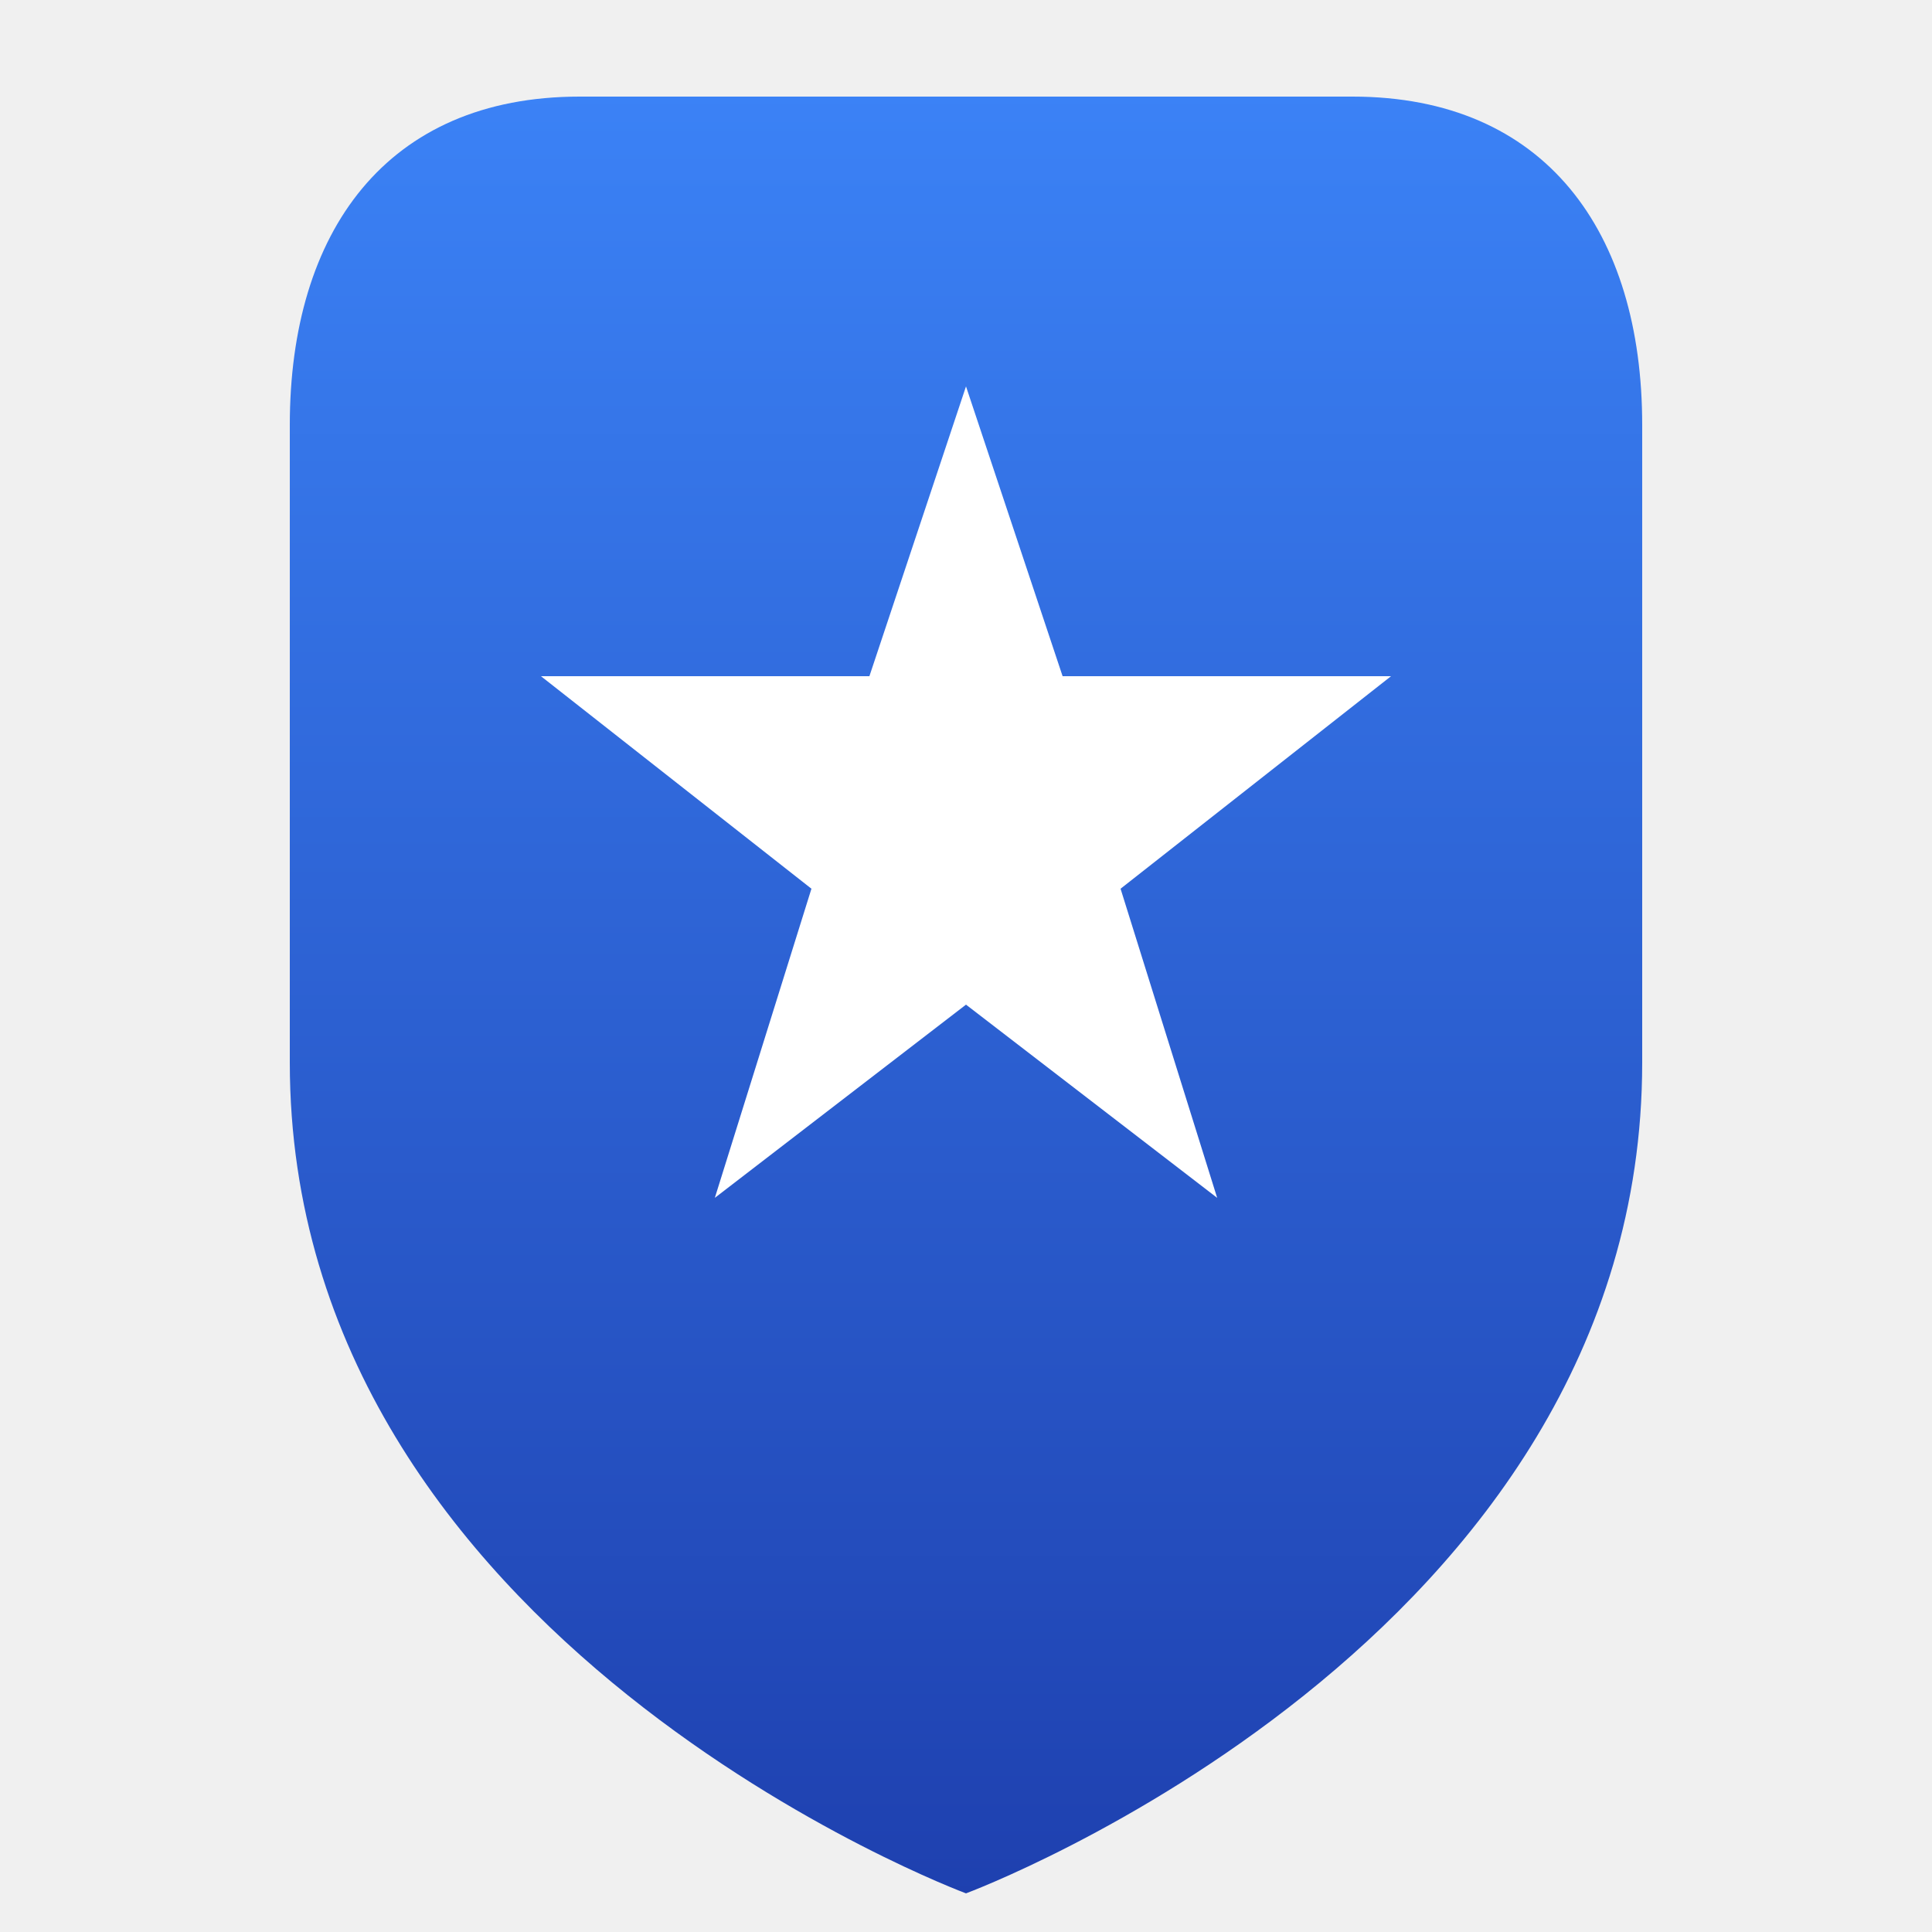
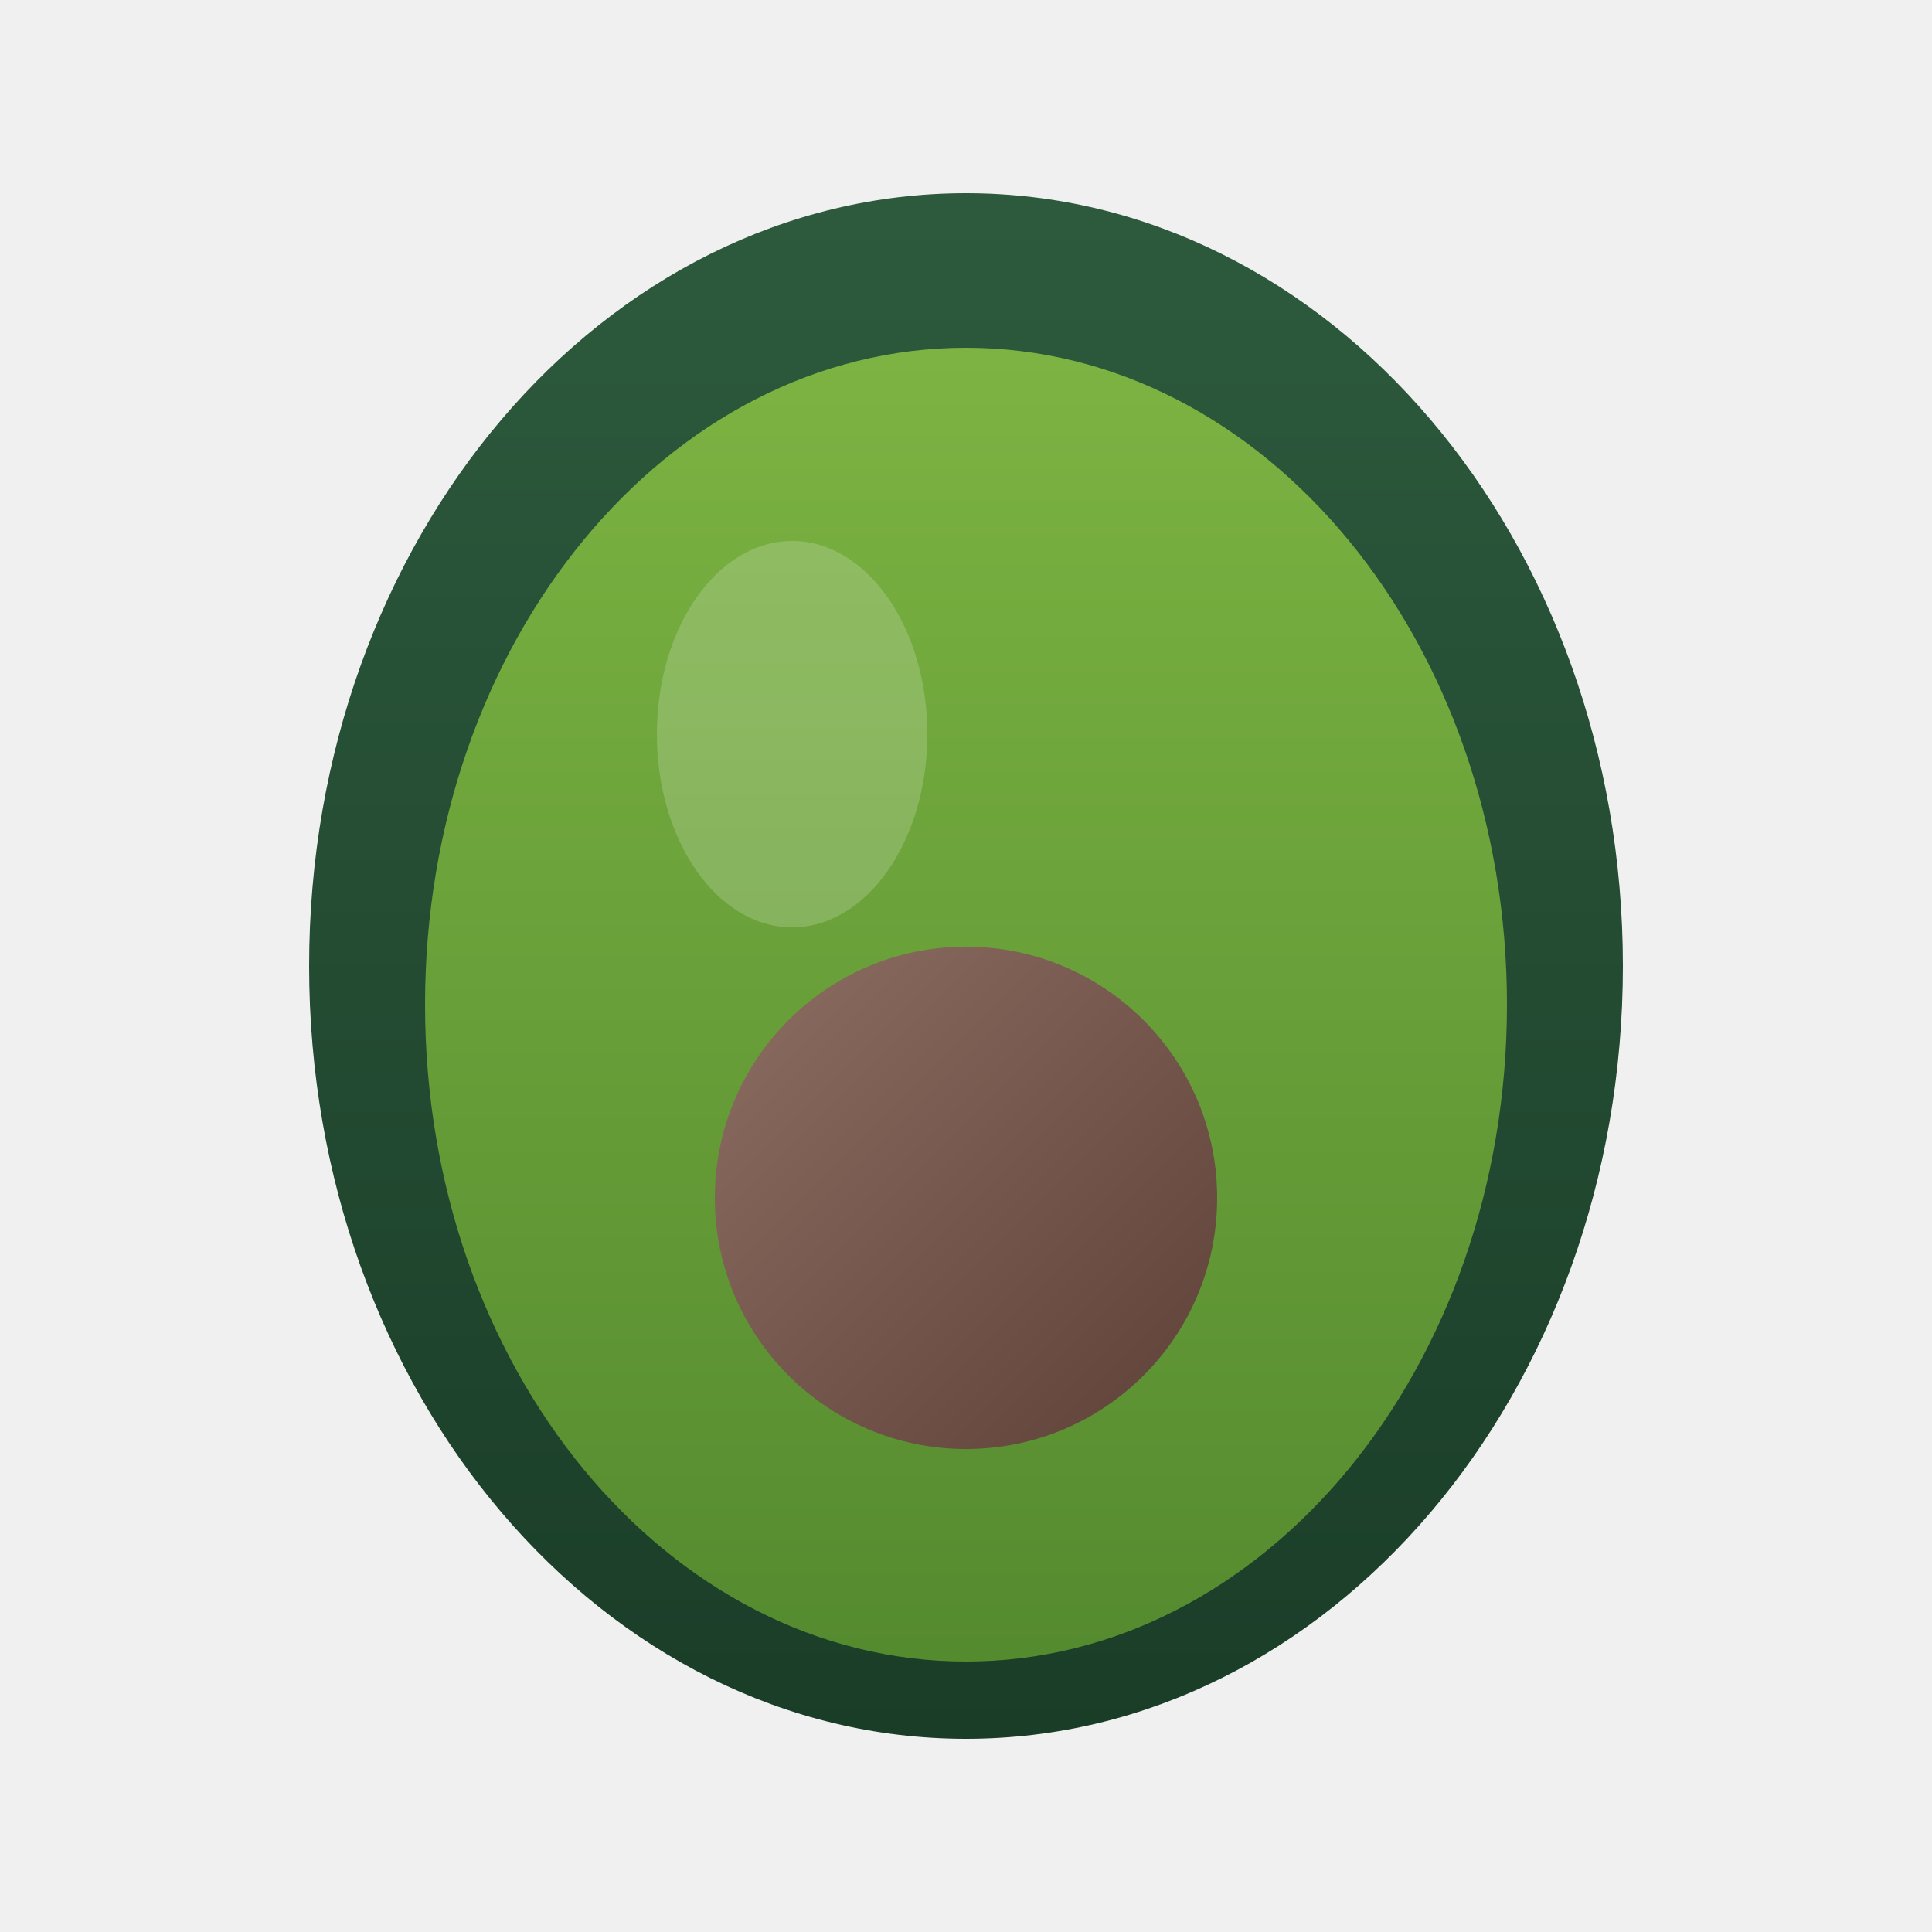
<svg xmlns="http://www.w3.org/2000/svg" viewBox="0 0 100 100">
  <defs>
-     <linearGradient id="grad" x1="0%" y1="0%" x2="0%" y2="100%">
-       <stop offset="0%" style="stop-color:#3B82F6" />
-       <stop offset="100%" style="stop-color:#1E40AF" />
+     <linearGradient id="skinGrad" x1="0%" y1="0%" x2="0%" y2="100%">
+       <stop offset="0%" style="stop-color:#2D5A3D" />
+       <stop offset="100%" style="stop-color:#1A3D28" />
+     </linearGradient>
+     <linearGradient id="fleshGrad" x1="0%" y1="0%" x2="0%" y2="100%">
+       <stop offset="0%" style="stop-color:#7CB342" />
+       <stop offset="100%" style="stop-color:#558B2F" />
+     </linearGradient>
+     <linearGradient id="seedGrad" x1="0%" y1="0%" x2="100%" y2="100%">
+       <stop offset="0%" style="stop-color:#8D6E63" />
+       <stop offset="100%" style="stop-color:#5D4037" />
    </linearGradient>
  </defs>
-   <path d="M15 5 L70 5 C80 5 85 12 85 22 L85 55 C85 85 50 98 50 98 C50 98 15 85 15 55 L15 22 C15 12 20 5 30 5 Z" fill="url(#grad)" />
-   <polygon points="50,20 55,35 72,35 58,46 63,62 50,52 37,62 42,46 28,35 45,35" fill="#fff" />
+   <g transform="translate(14, 10)">
+     <ellipse cx="36" cy="40" rx="34" ry="40" fill="url(#skinGrad)" />
+     <ellipse cx="36" cy="42" rx="28" ry="34" fill="url(#fleshGrad)" />
+     <circle cx="36" cy="52" r="13" fill="url(#seedGrad)" />
+     <ellipse cx="27" cy="28" rx="7" ry="10" fill="#fff" opacity="0.18" />
+   </g>
</svg>
